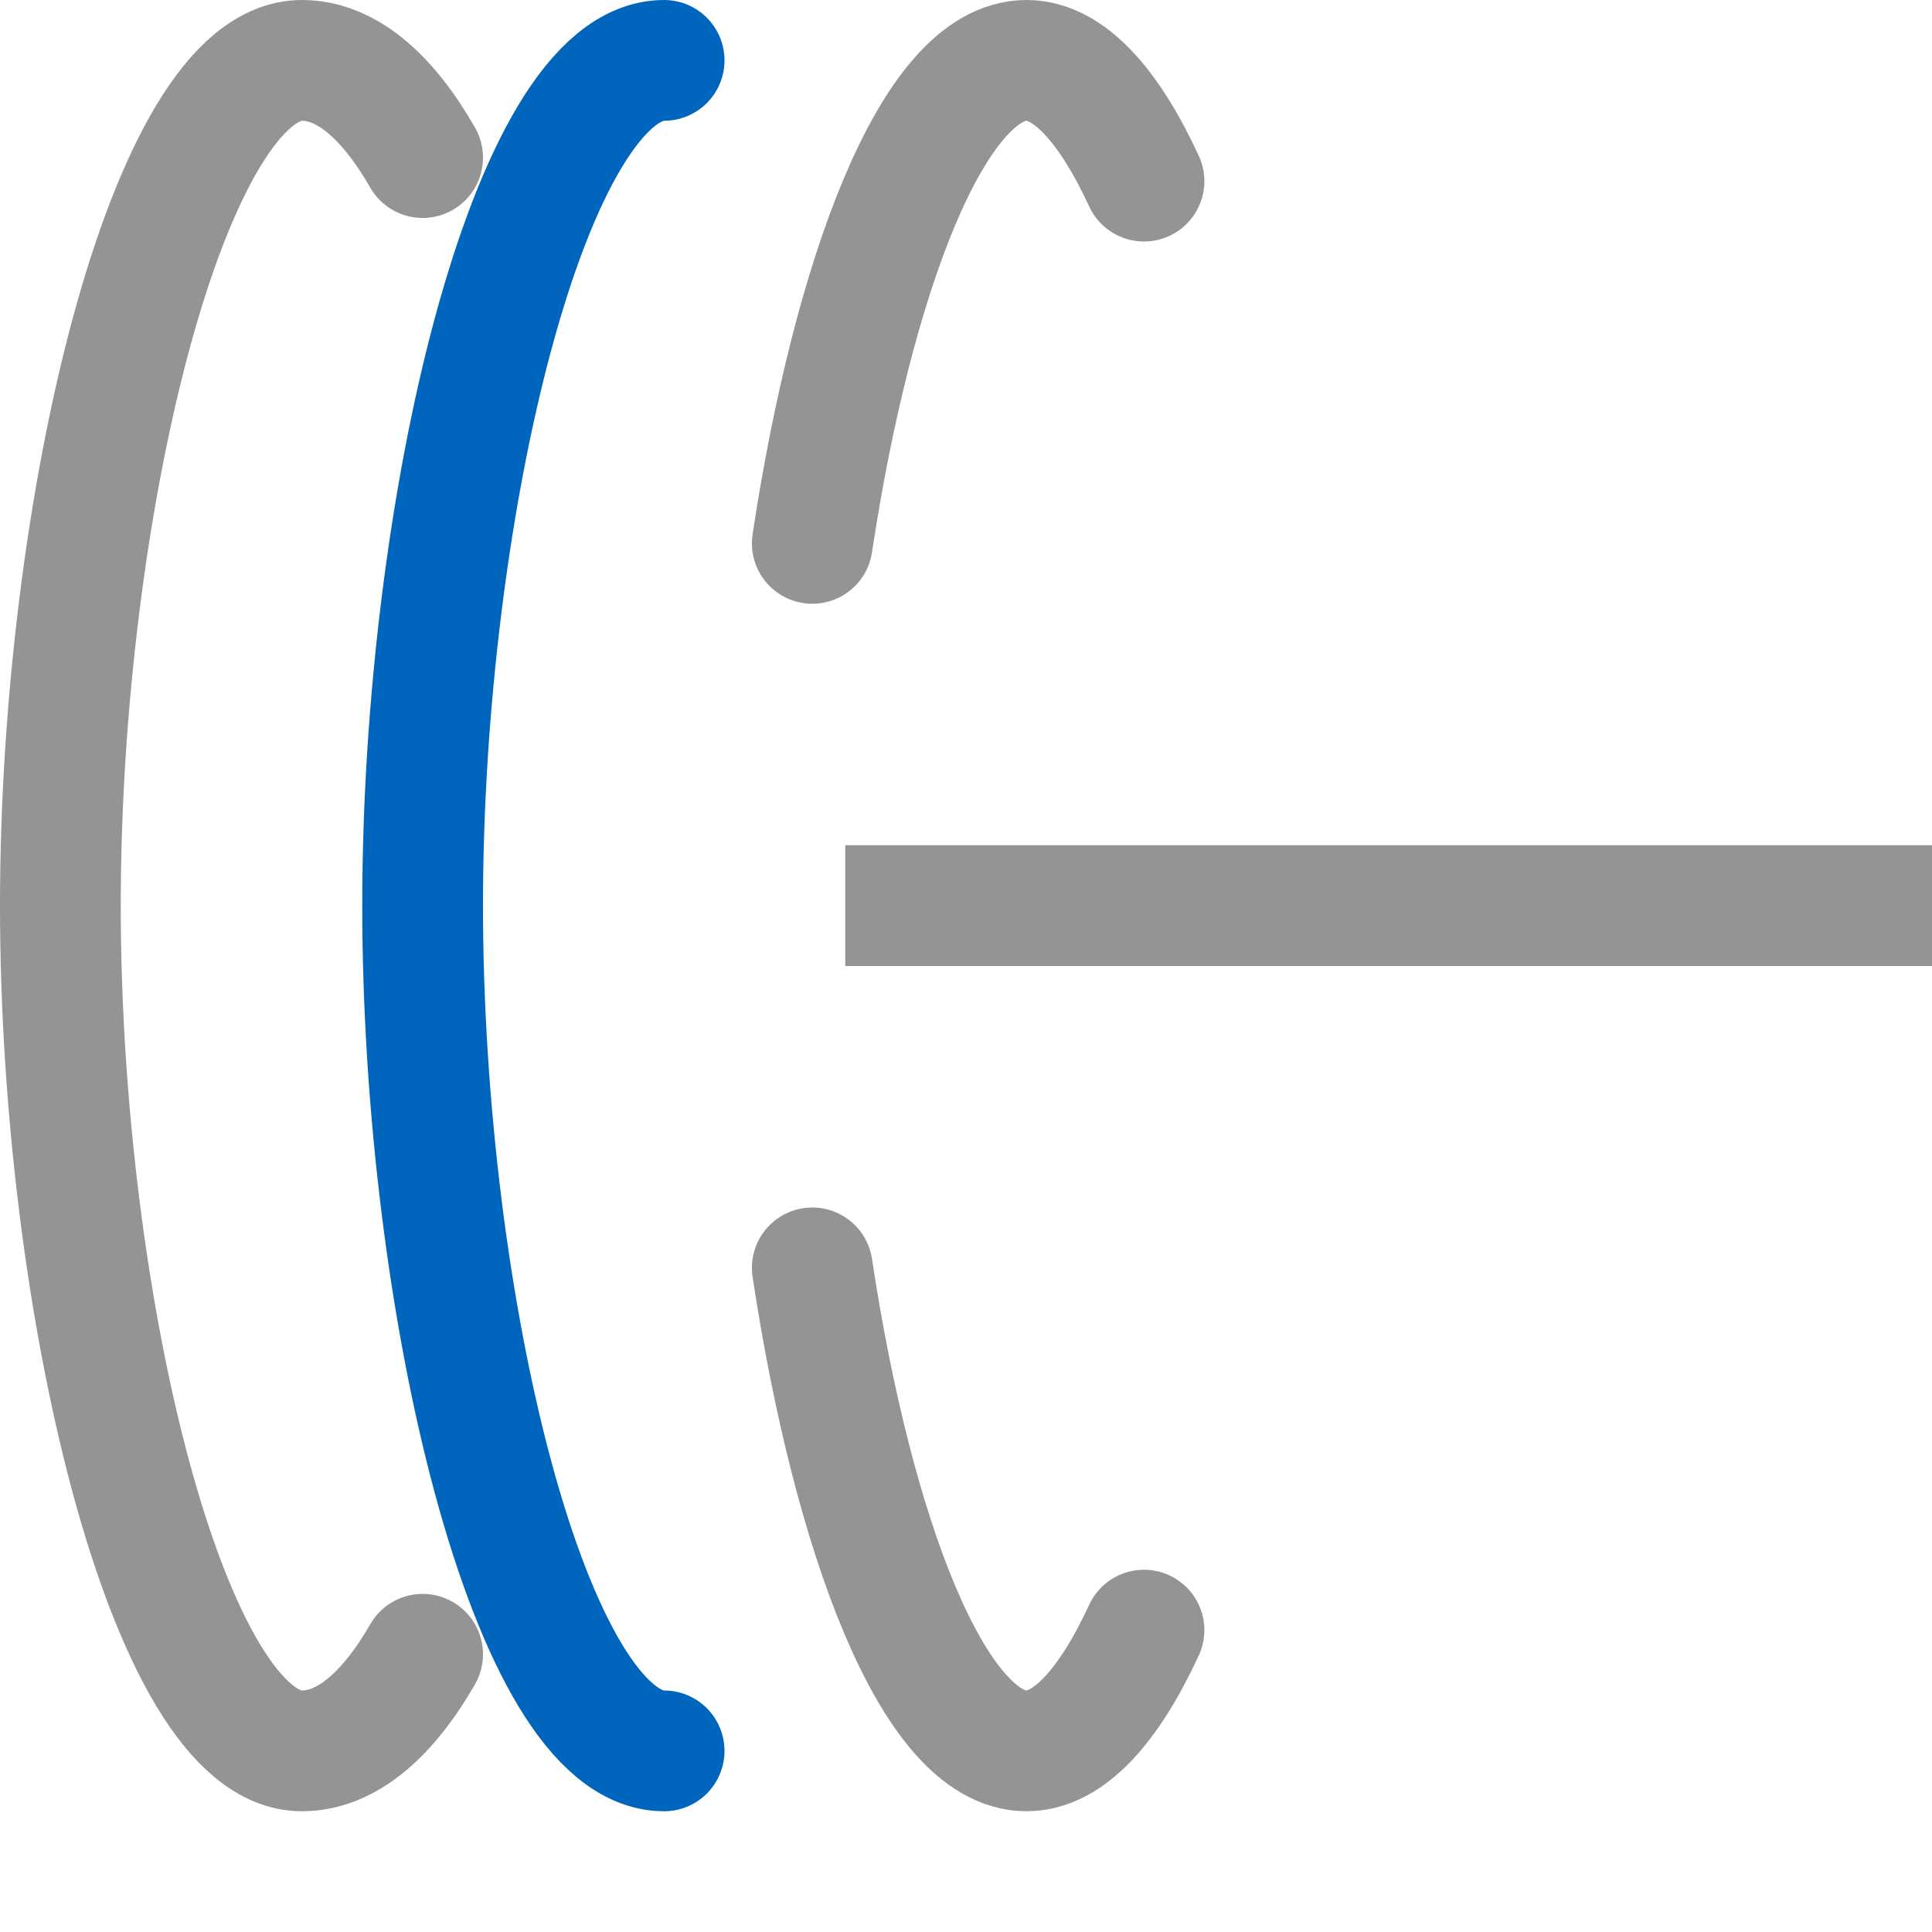
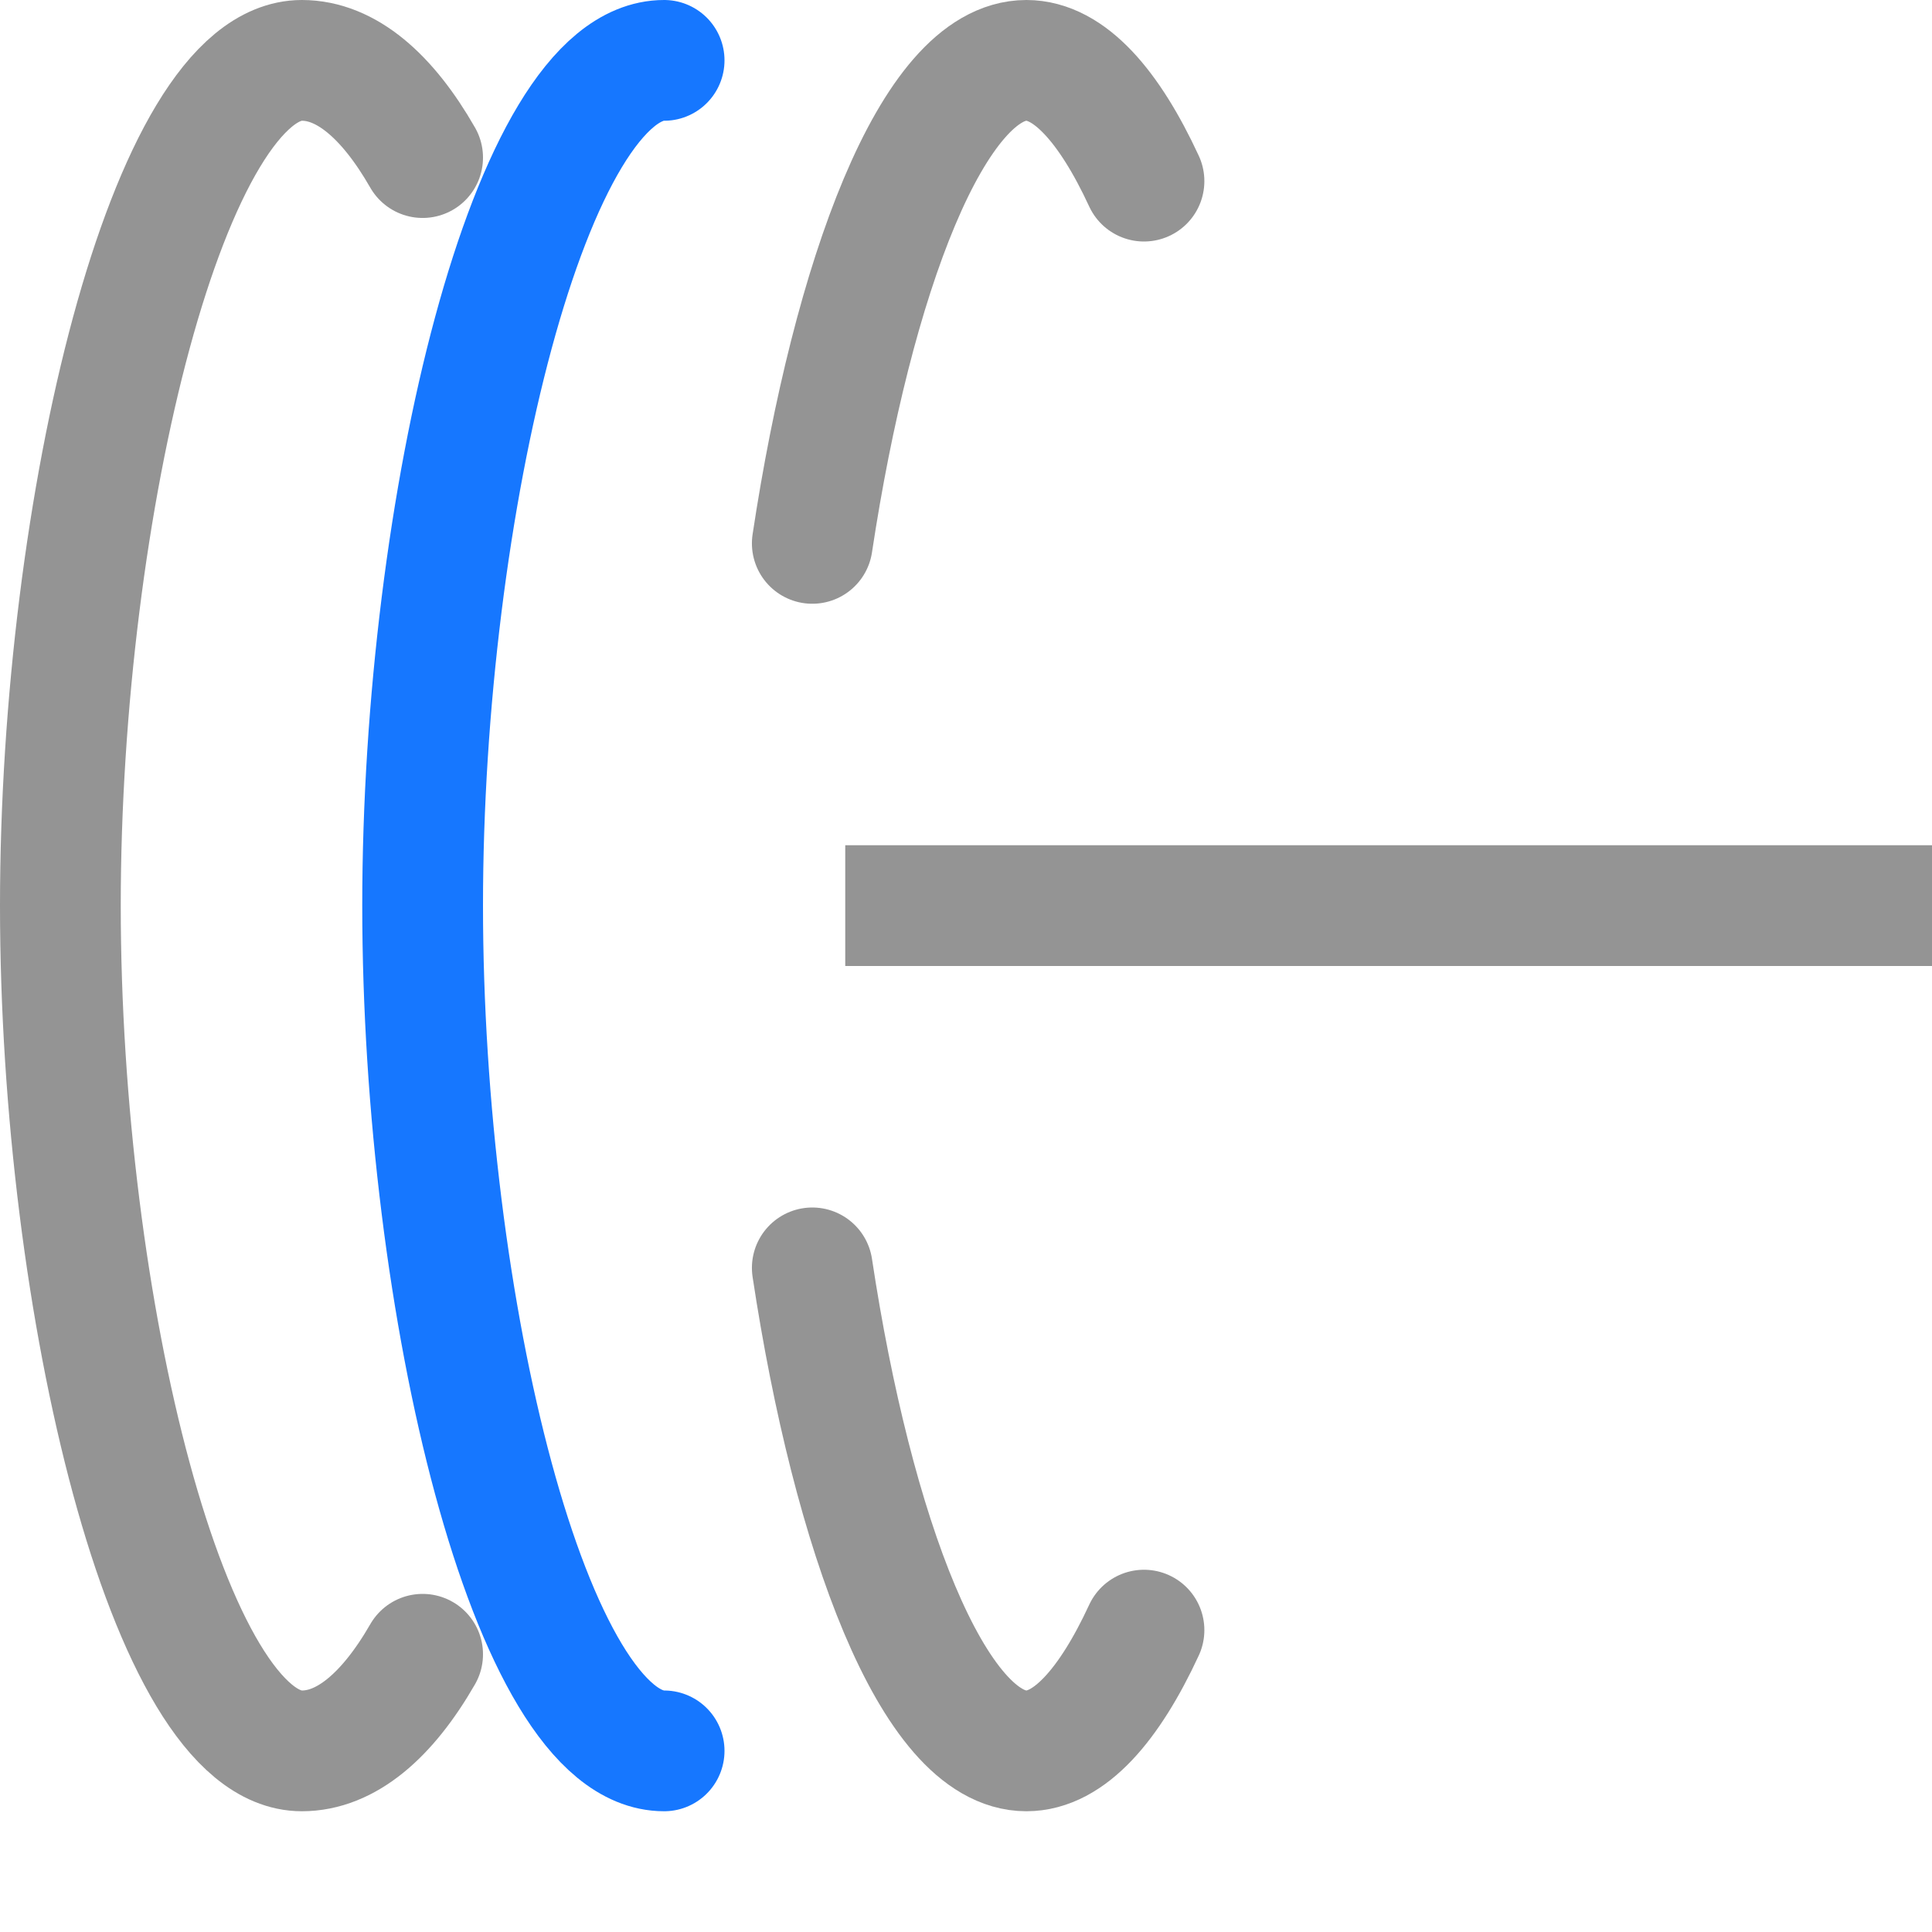
<svg xmlns="http://www.w3.org/2000/svg" width="16" height="16" viewBox="0 0 16 16">
-   <path d="M5.5,14.5c-1.105,0-2-3.686-2-7s.895-7,2-7" style="fill:none;stroke:#0066bd;stroke-linecap:round;stroke-linejoin:round" />
+   <path d="M5.5,14.5c-1.105,0-2-3.686-2-7s.895-7,2-7" style="fill:none;stroke:#1677ff;stroke-linecap:round;stroke-linejoin:round" />
  <line x1="7.5" y1="7.5" x2="15.5" y2="7.5" style="fill:none;stroke:#949494;stroke-linecap:square;stroke-linejoin:round" />
  <path d="M3.5,13.7c-.294.511-.636.8-1,.8-1.1,0-2-3.686-2-7s.9-7,2-7c.365,0,.707.293,1,.805" style="fill:none;stroke:#949494;stroke-linecap:round;stroke-linejoin:round" />
  <path d="M6.727,4.5c.334-2.208,1-4,1.773-4,.354,0,.686.378.974,1" style="fill:none;stroke:#949494;stroke-linecap:round;stroke-linejoin:round" />
  <path d="M9.474,13.5c-.288.622-.62,1-.974,1-.77,0-1.439-1.792-1.773-4" style="fill:none;stroke:#949494;stroke-linecap:round;stroke-linejoin:round" />
</svg>
